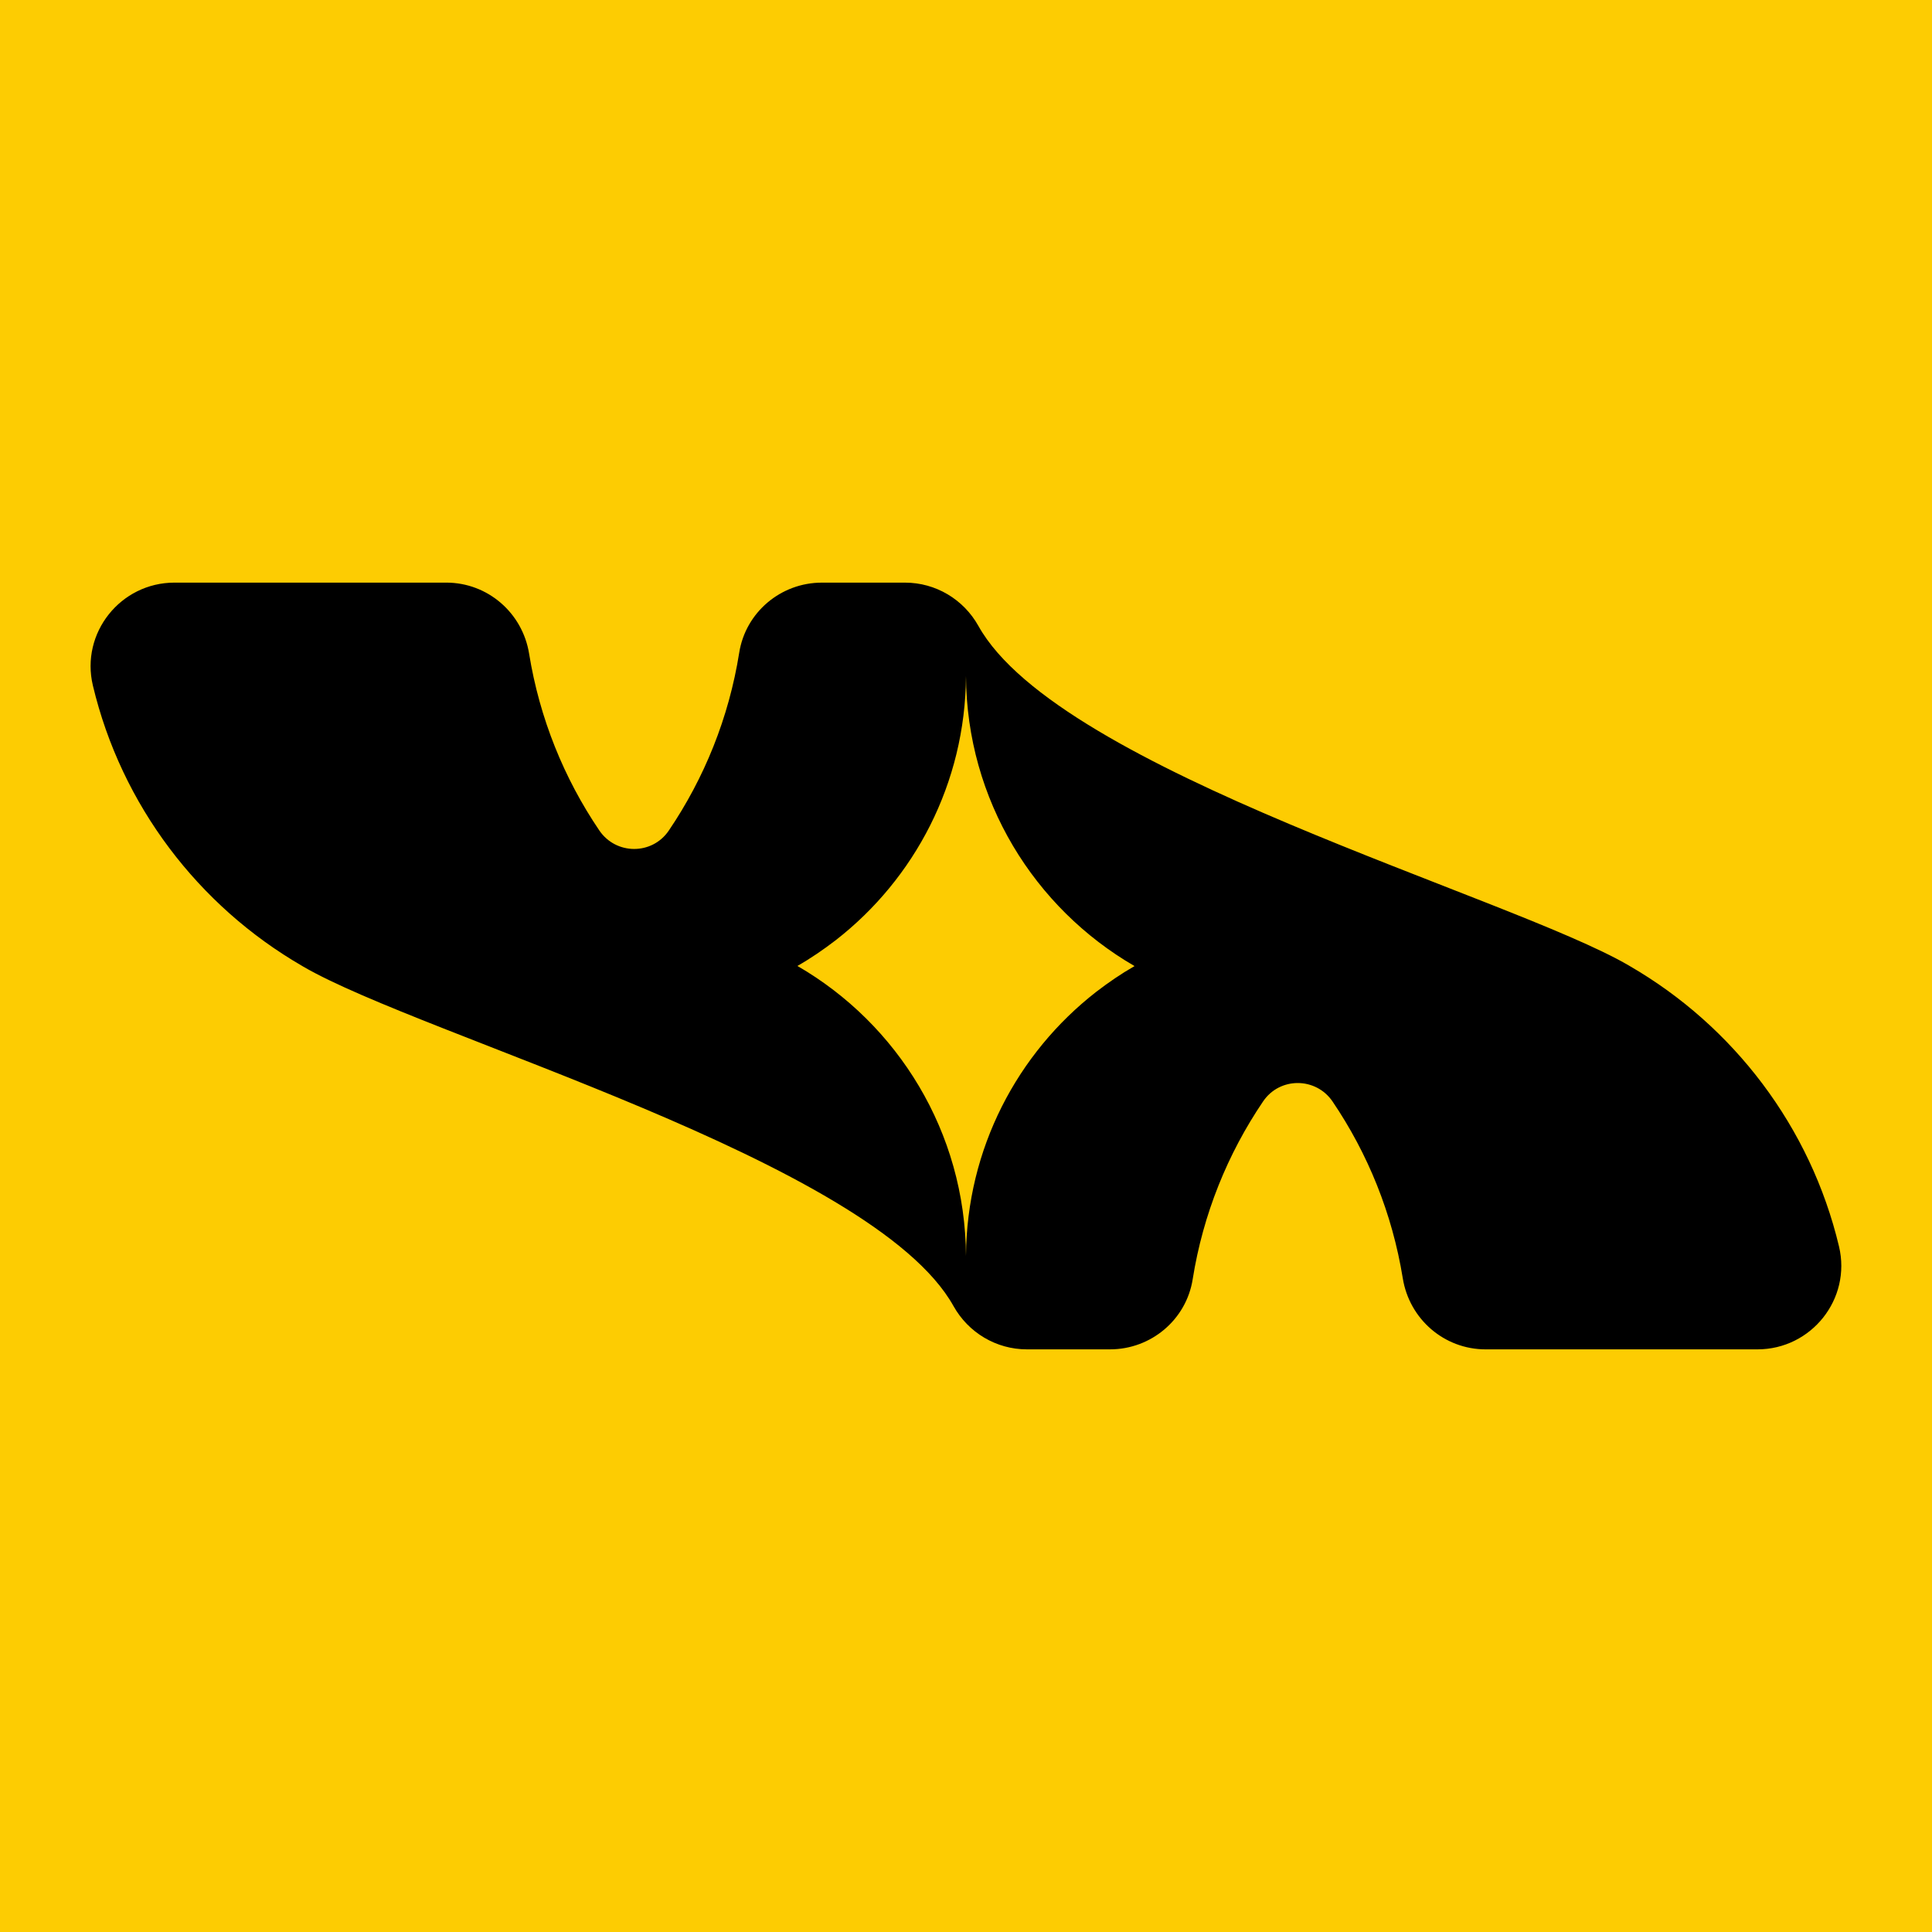
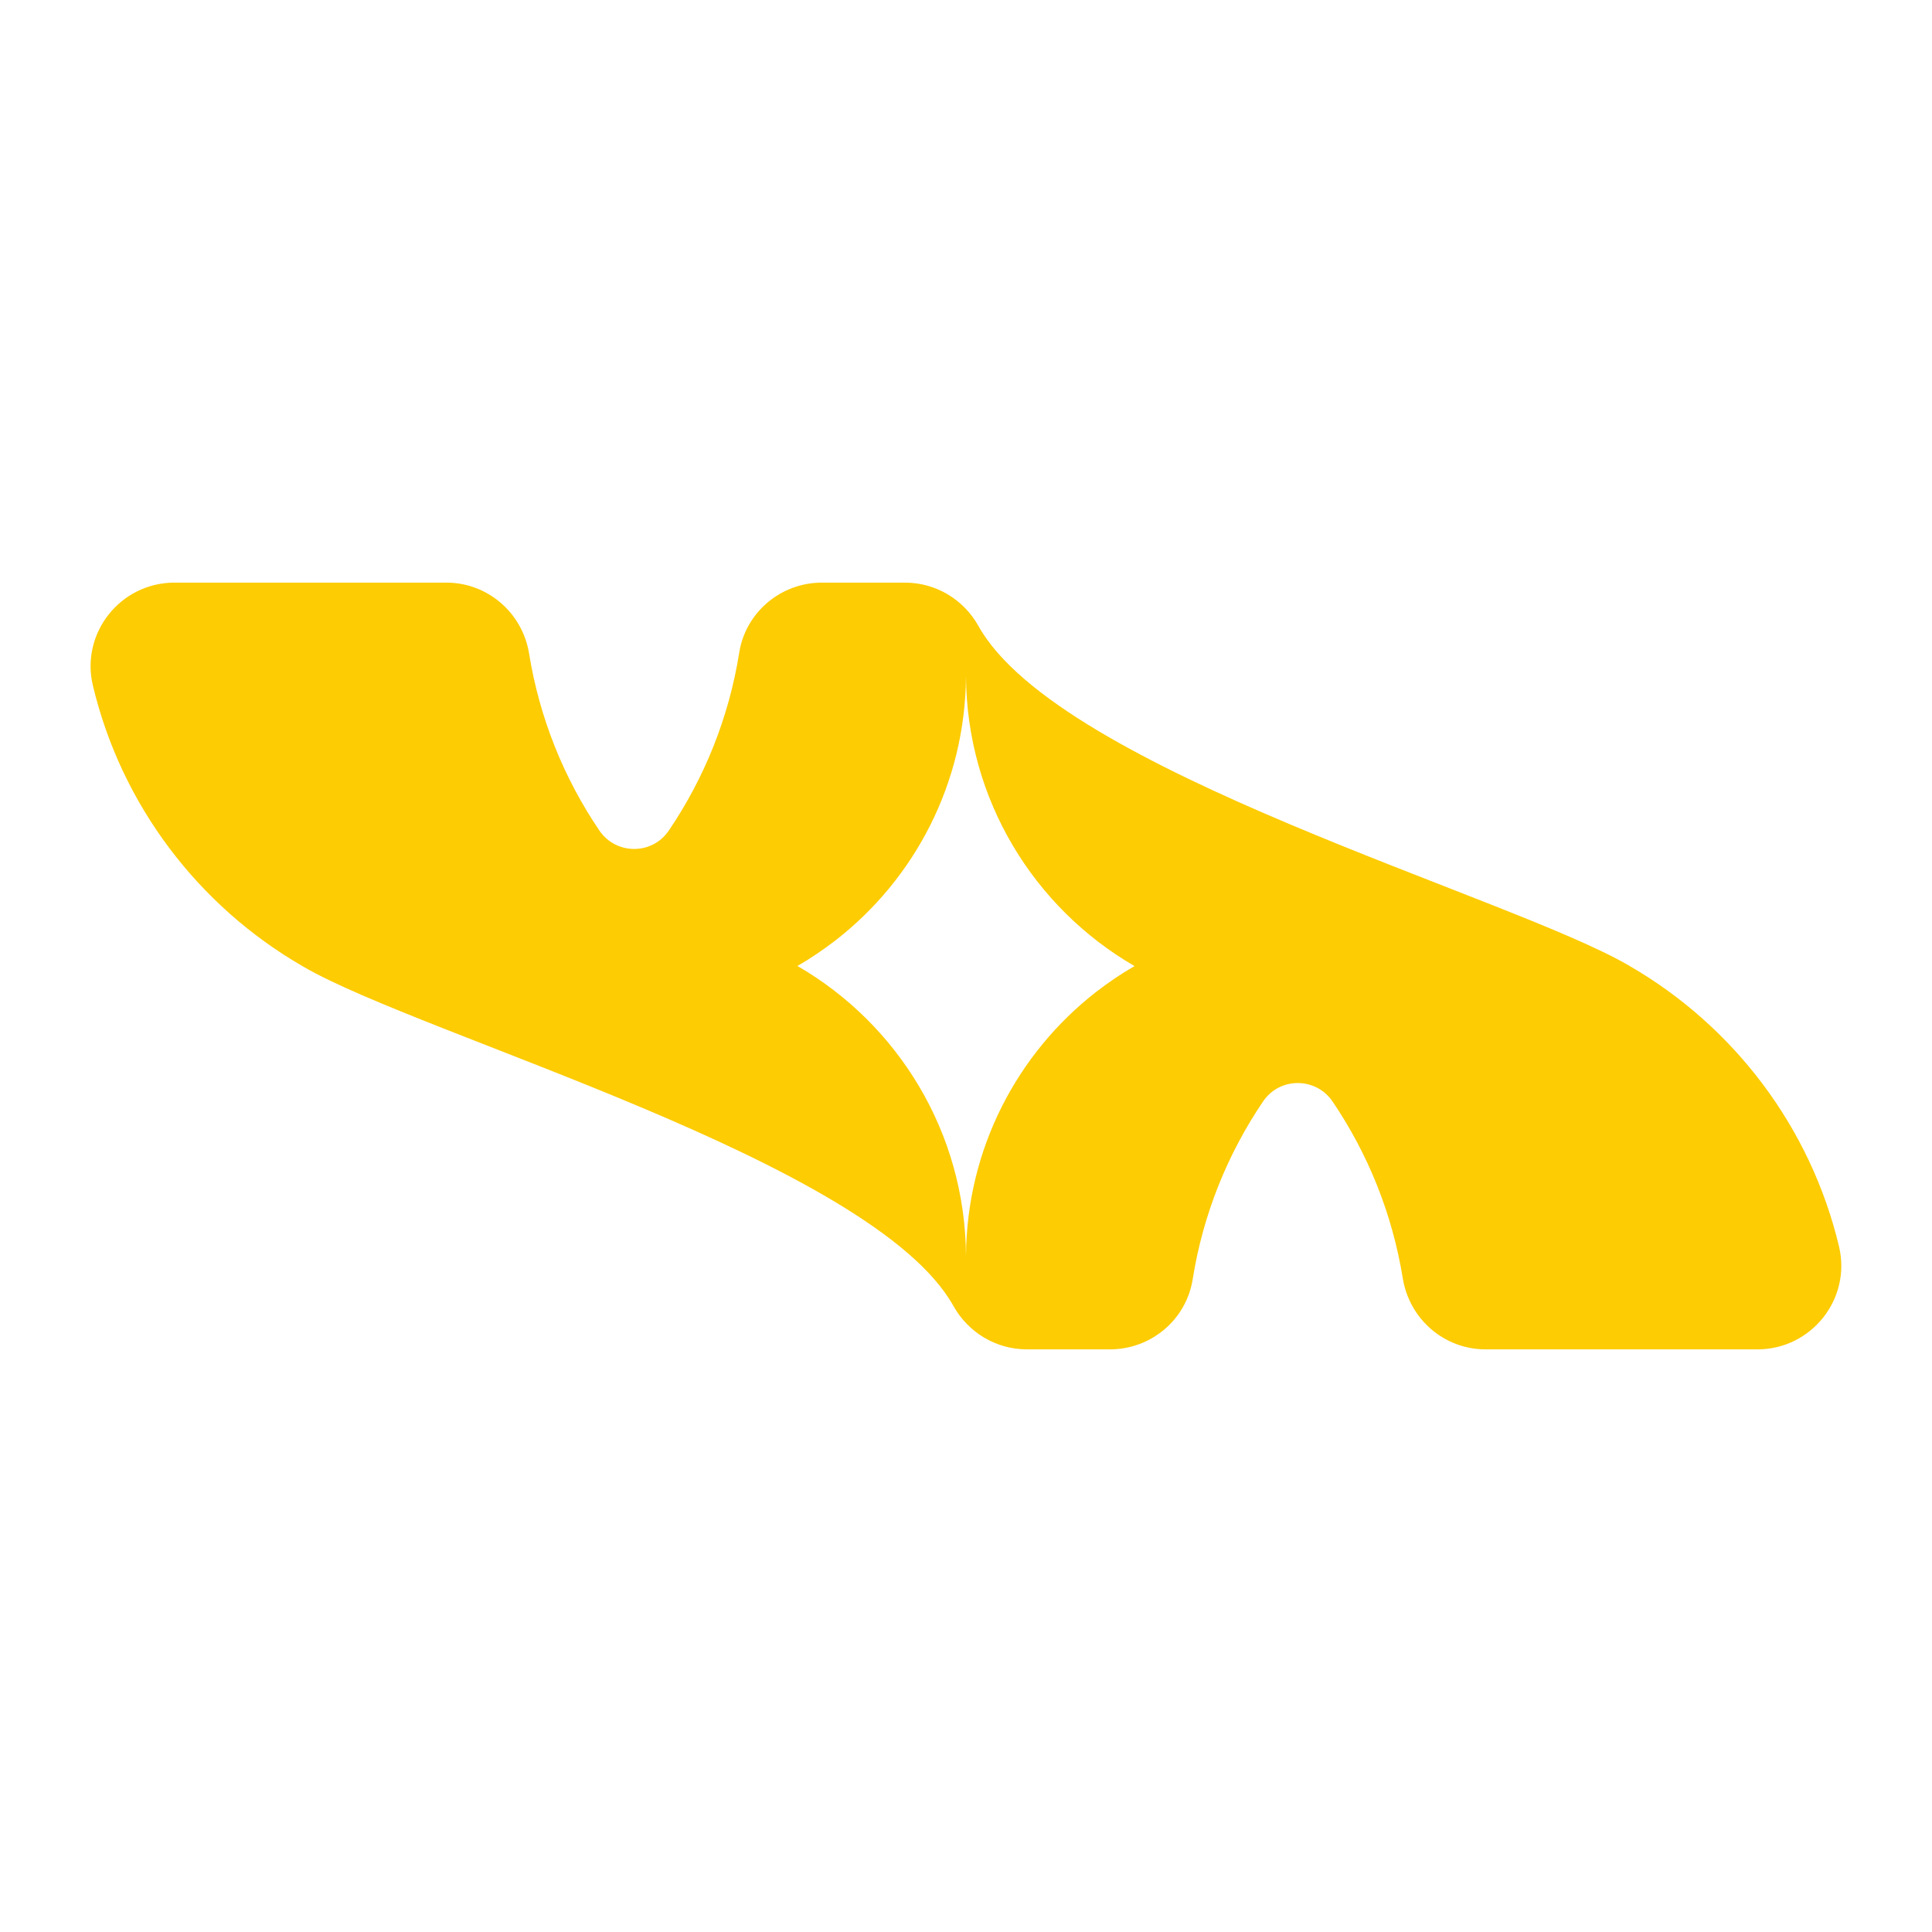
<svg xmlns="http://www.w3.org/2000/svg" id="Layer_1" viewBox="0 0 1280 1280">
-   <defs>
-     <style>
-       .cls-1 {
-         fill: #fdcc02;
-       }
-     </style>
-   </defs>
-   <rect class="cls-1" width="1280" height="1280" />
-   <path d="M1079.75,640.03c-.19-.13-.42-.28-.64-.39-79.33-46.21-377.32-128.89-430.86-224.89-9.86-17.69-28.38-28.74-48.61-28.74h-55.14c-27.15,0-50.51,19.63-54.75,46.42-6.86,43.12-23.13,83.14-46.65,117.84h0c-11.03,16.3-34.98,16.22-46.04-.08-23.38-34.49-39.56-74.25-46.51-117.09-4.36-27.07-27.46-47.1-54.9-47.1H115.63c-35.79,0-62.39,33.37-54.09,68.19,18.88,79.25,69.97,146.03,138.64,185.77.19.13.42.28.64.39,79.33,46.21,377.32,128.89,430.86,224.89,9.86,17.69,28.38,28.74,48.61,28.74h55.14c27.15,0,50.51-19.63,54.75-46.42,6.86-43.12,23.13-83.14,46.65-117.84h0c11.03-16.3,34.98-16.22,46.04.08,23.38,34.49,39.56,74.25,46.51,117.09,4.36,27.07,27.46,47.1,54.9,47.1h180.02c35.79,0,62.39-33.37,54.09-68.19-18.88-79.25-69.97-146.03-138.64-185.77h0ZM726.23,657.16c-52.17,40.6-85.8,103.88-86.24,174.96-.47-82.08-45.28-153.75-111.68-192.15,8.92-5.1,17.35-10.89,25.44-17.11,52.17-40.6,85.8-103.88,86.24-174.96.47,82.08,45.28,153.75,111.68,192.15-8.92,5.1-17.35,10.89-25.44,17.11h0Z" />
+   <path fill="#fdcc02" d="M1079.75,640.03c-.19-.13-.42-.28-.64-.39-79.33-46.21-377.32-128.89-430.86-224.89-9.86-17.69-28.38-28.74-48.61-28.74h-55.14c-27.15,0-50.51,19.63-54.75,46.42-6.86,43.12-23.13,83.14-46.65,117.84h0c-11.03,16.3-34.98,16.22-46.04-.08-23.38-34.49-39.56-74.25-46.51-117.09-4.36-27.07-27.46-47.1-54.9-47.1H115.63c-35.79,0-62.39,33.37-54.09,68.19,18.88,79.25,69.97,146.03,138.64,185.77.19.13.42.28.64.39,79.33,46.21,377.32,128.89,430.86,224.89,9.86,17.69,28.38,28.74,48.61,28.74h55.14c27.15,0,50.51-19.63,54.75-46.42,6.86-43.12,23.13-83.14,46.65-117.84h0c11.03-16.3,34.98-16.22,46.04.08,23.38,34.49,39.56,74.25,46.51,117.09,4.36,27.07,27.46,47.1,54.9,47.1h180.02c35.79,0,62.39-33.37,54.09-68.19-18.88-79.25-69.97-146.03-138.64-185.77h0ZM726.23,657.16c-52.17,40.6-85.8,103.88-86.24,174.96-.47-82.08-45.28-153.75-111.68-192.15,8.92-5.1,17.35-10.89,25.44-17.11,52.17-40.6,85.8-103.88,86.24-174.96.47,82.08,45.28,153.75,111.68,192.15-8.92,5.1-17.35,10.89-25.44,17.11h0Z" />
</svg>
